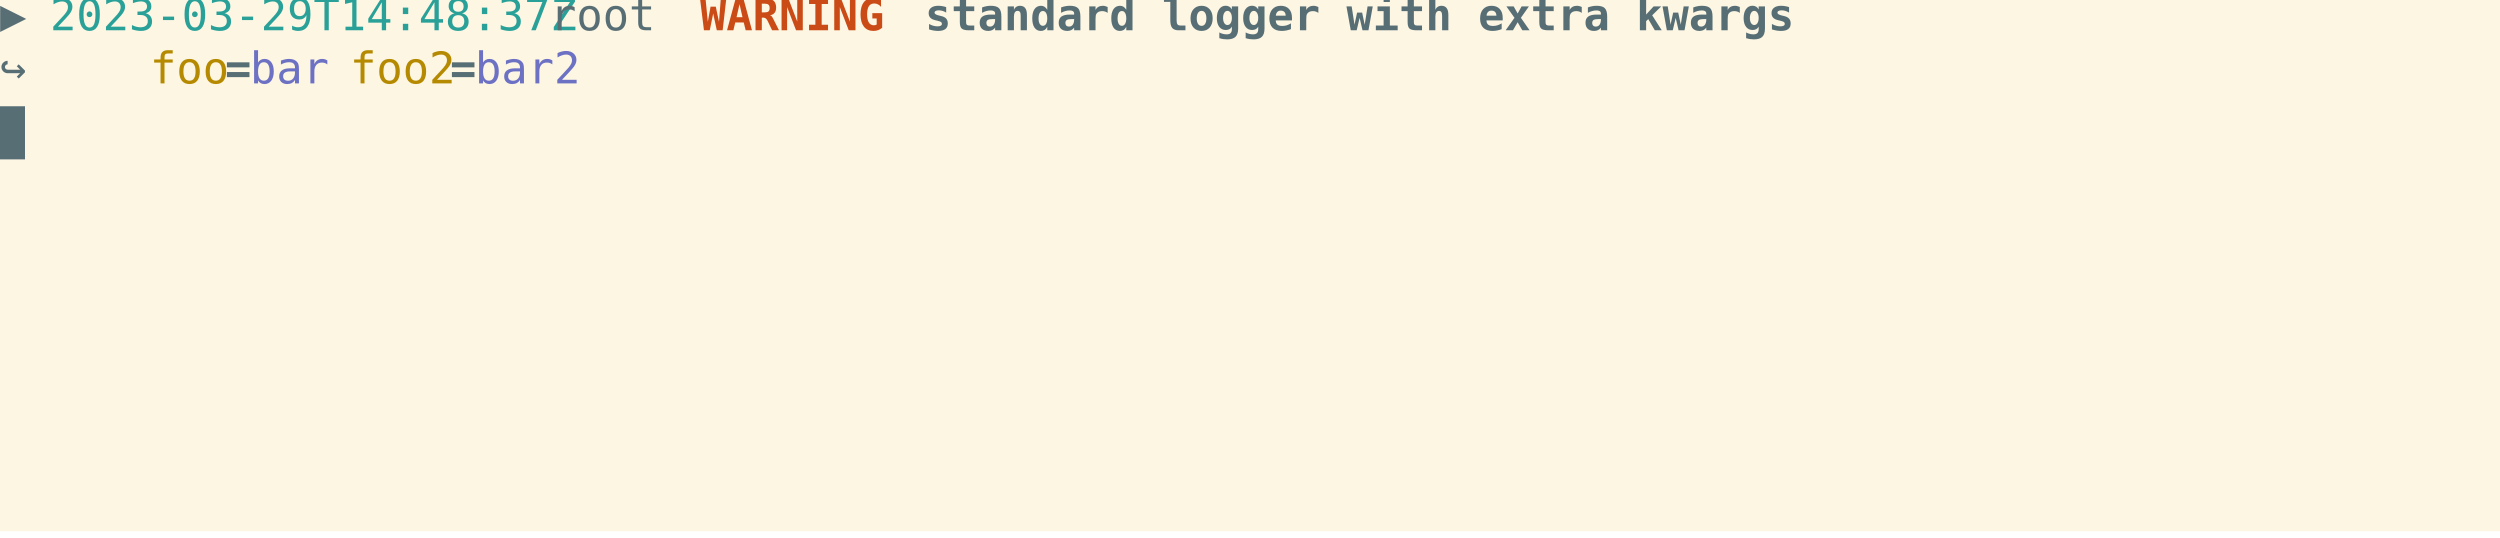
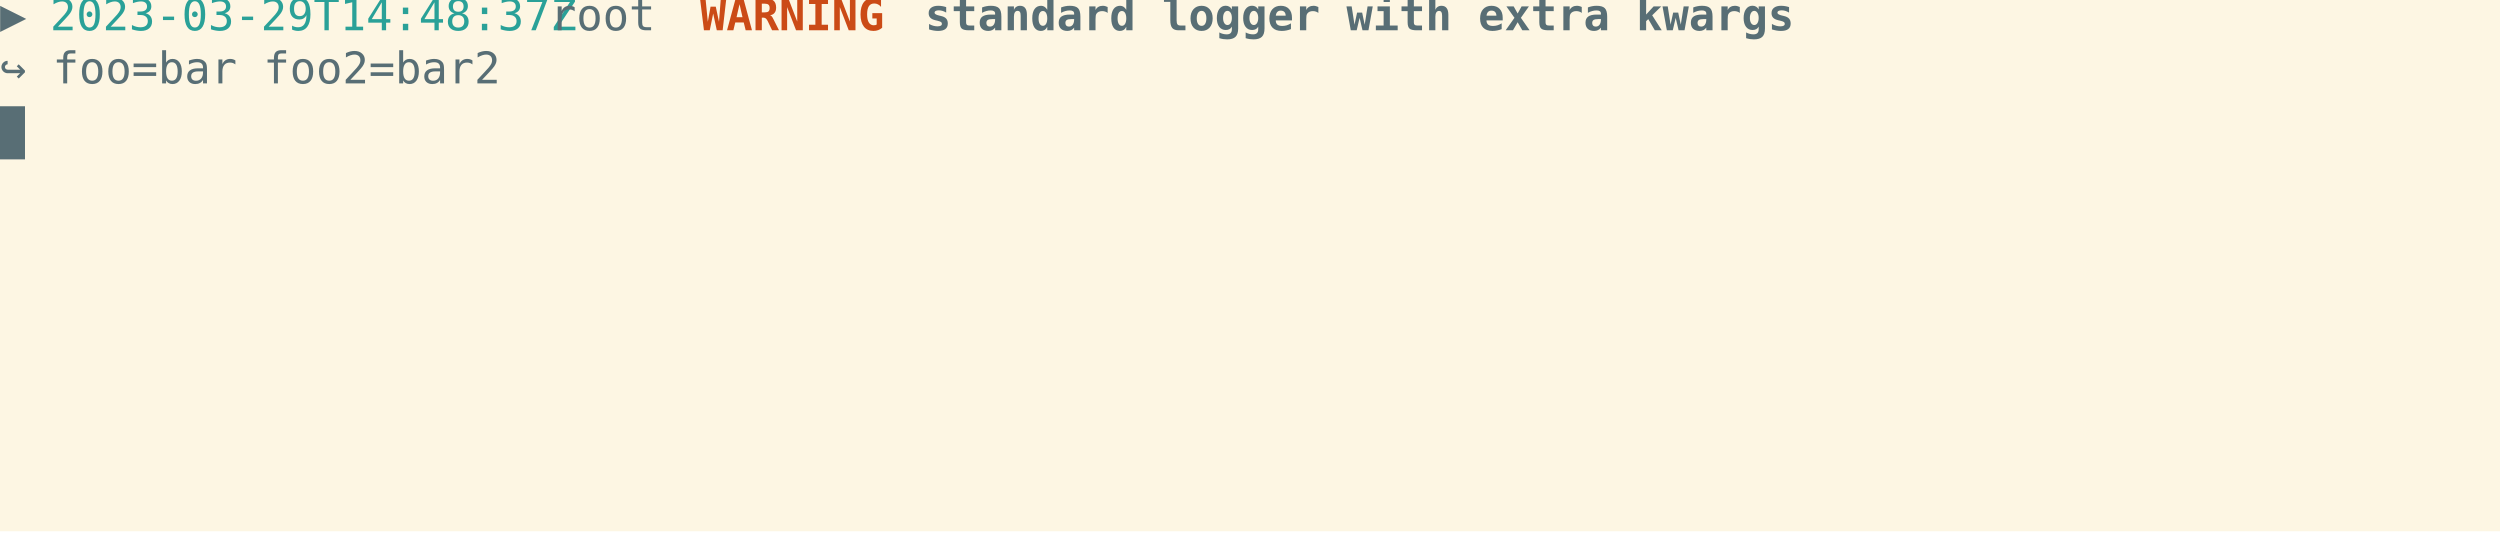
<svg xmlns="http://www.w3.org/2000/svg" xmlns:ns1="https://github.com/nbedos/termtosvg" xmlns:xlink="http://www.w3.org/1999/xlink" id="terminal" baseProfile="full" viewBox="0 0 800 172" width="800" version="1.1">
  <defs>
    <ns1:template_settings>
      <ns1:screen_geometry columns="100" rows="10" />
      <ns1:animation type="css" />
    </ns1:template_settings>
    <style type="text/css" id="generated-style">#screen {
                font-family: 'DejaVu Sans Mono', monospace;
                font-style: normal;
                font-size: 14px;
            }

        text {
            dominant-baseline: text-before-edge;
            white-space: pre;
        }
    </style>
    <style type="text/css" id="user-style">
            /* The colors defined below are the default 16 colors used for rendering text of the terminal. Adjust
               them as needed.
               Solarized light color theme (http://ethanschoonover.com/solarized) */
            .foreground {fill: #586e75;}
            .background {fill: #fdf6e3;}
            .color0 {fill: #fdf6e3;}
            .color1 {fill: #dc322f;}
            .color2 {fill: #859900;}
            .color3 {fill: #b58900;}
            .color4 {fill: #268bd2;}
            .color5 {fill: #6c71c4;}
            .color6 {fill: #2aa198;}
            .color7 {fill: #586e75;}
            .color8 {fill: #839496;}
            .color9 {fill: #cb4b16;}
            .color10 {fill: #eee8d5;}
            .color11 {fill: #93a1a1;}
            .color12 {fill: #657b83;}
            .color13 {fill: #073642;}
            .color14 {fill: #d33682;}
            .color15 {fill: #002b36;}
        </style>
  </defs>
  <svg id="screen" width="800" height="170" viewBox="0 0 800 170" preserveAspectRatio="xMidYMin slice">
    <rect class="background" height="100%" width="100%" x="0" y="0" />
    <defs>
      <g id="g1">
        <text x="0" textLength="16" class="foreground">▶ </text>
        <text x="16" textLength="160" class="color6">2023-03-29T14:48:37Z</text>
        <text x="176" textLength="48" class="foreground"> root </text>
        <text x="224" textLength="64" font-weight="bold" class="color9">WARNING </text>
        <text x="288" textLength="8" class="foreground"> </text>
        <text x="296" textLength="264" font-weight="bold" class="foreground">standard logger with extra kwargs</text>
      </g>
      <g id="g2">
-         <text x="0" textLength="48" class="foreground">    ↪ </text>
-         <text x="48" textLength="24" class="color3">foo</text>
-         <text x="72" textLength="8" font-weight="bold" class="foreground">=</text>
-         <text x="80" textLength="24" class="color5">bar</text>
-         <text x="104" textLength="8" class="foreground"> </text>
-         <text x="112" textLength="32" class="color3">foo2</text>
-         <text x="144" textLength="8" font-weight="bold" class="foreground">=</text>
-         <text x="152" textLength="32" class="color5">bar2</text>
+         <text x="0" textLength="184" class="foreground">    ↪ foo=bar foo2=bar2</text>
      </g>
      <g id="g3">
        <text x="0" textLength="8" class="background"> </text>
      </g>
    </defs>
    <g>
      <use xlink:href="#g1" y="0" />
      <use xlink:href="#g2" y="17" />
      <rect x="0" y="34" width="8" height="17" class="foreground" />
      <use xlink:href="#g3" y="34" />
    </g>
  </svg>
</svg>
